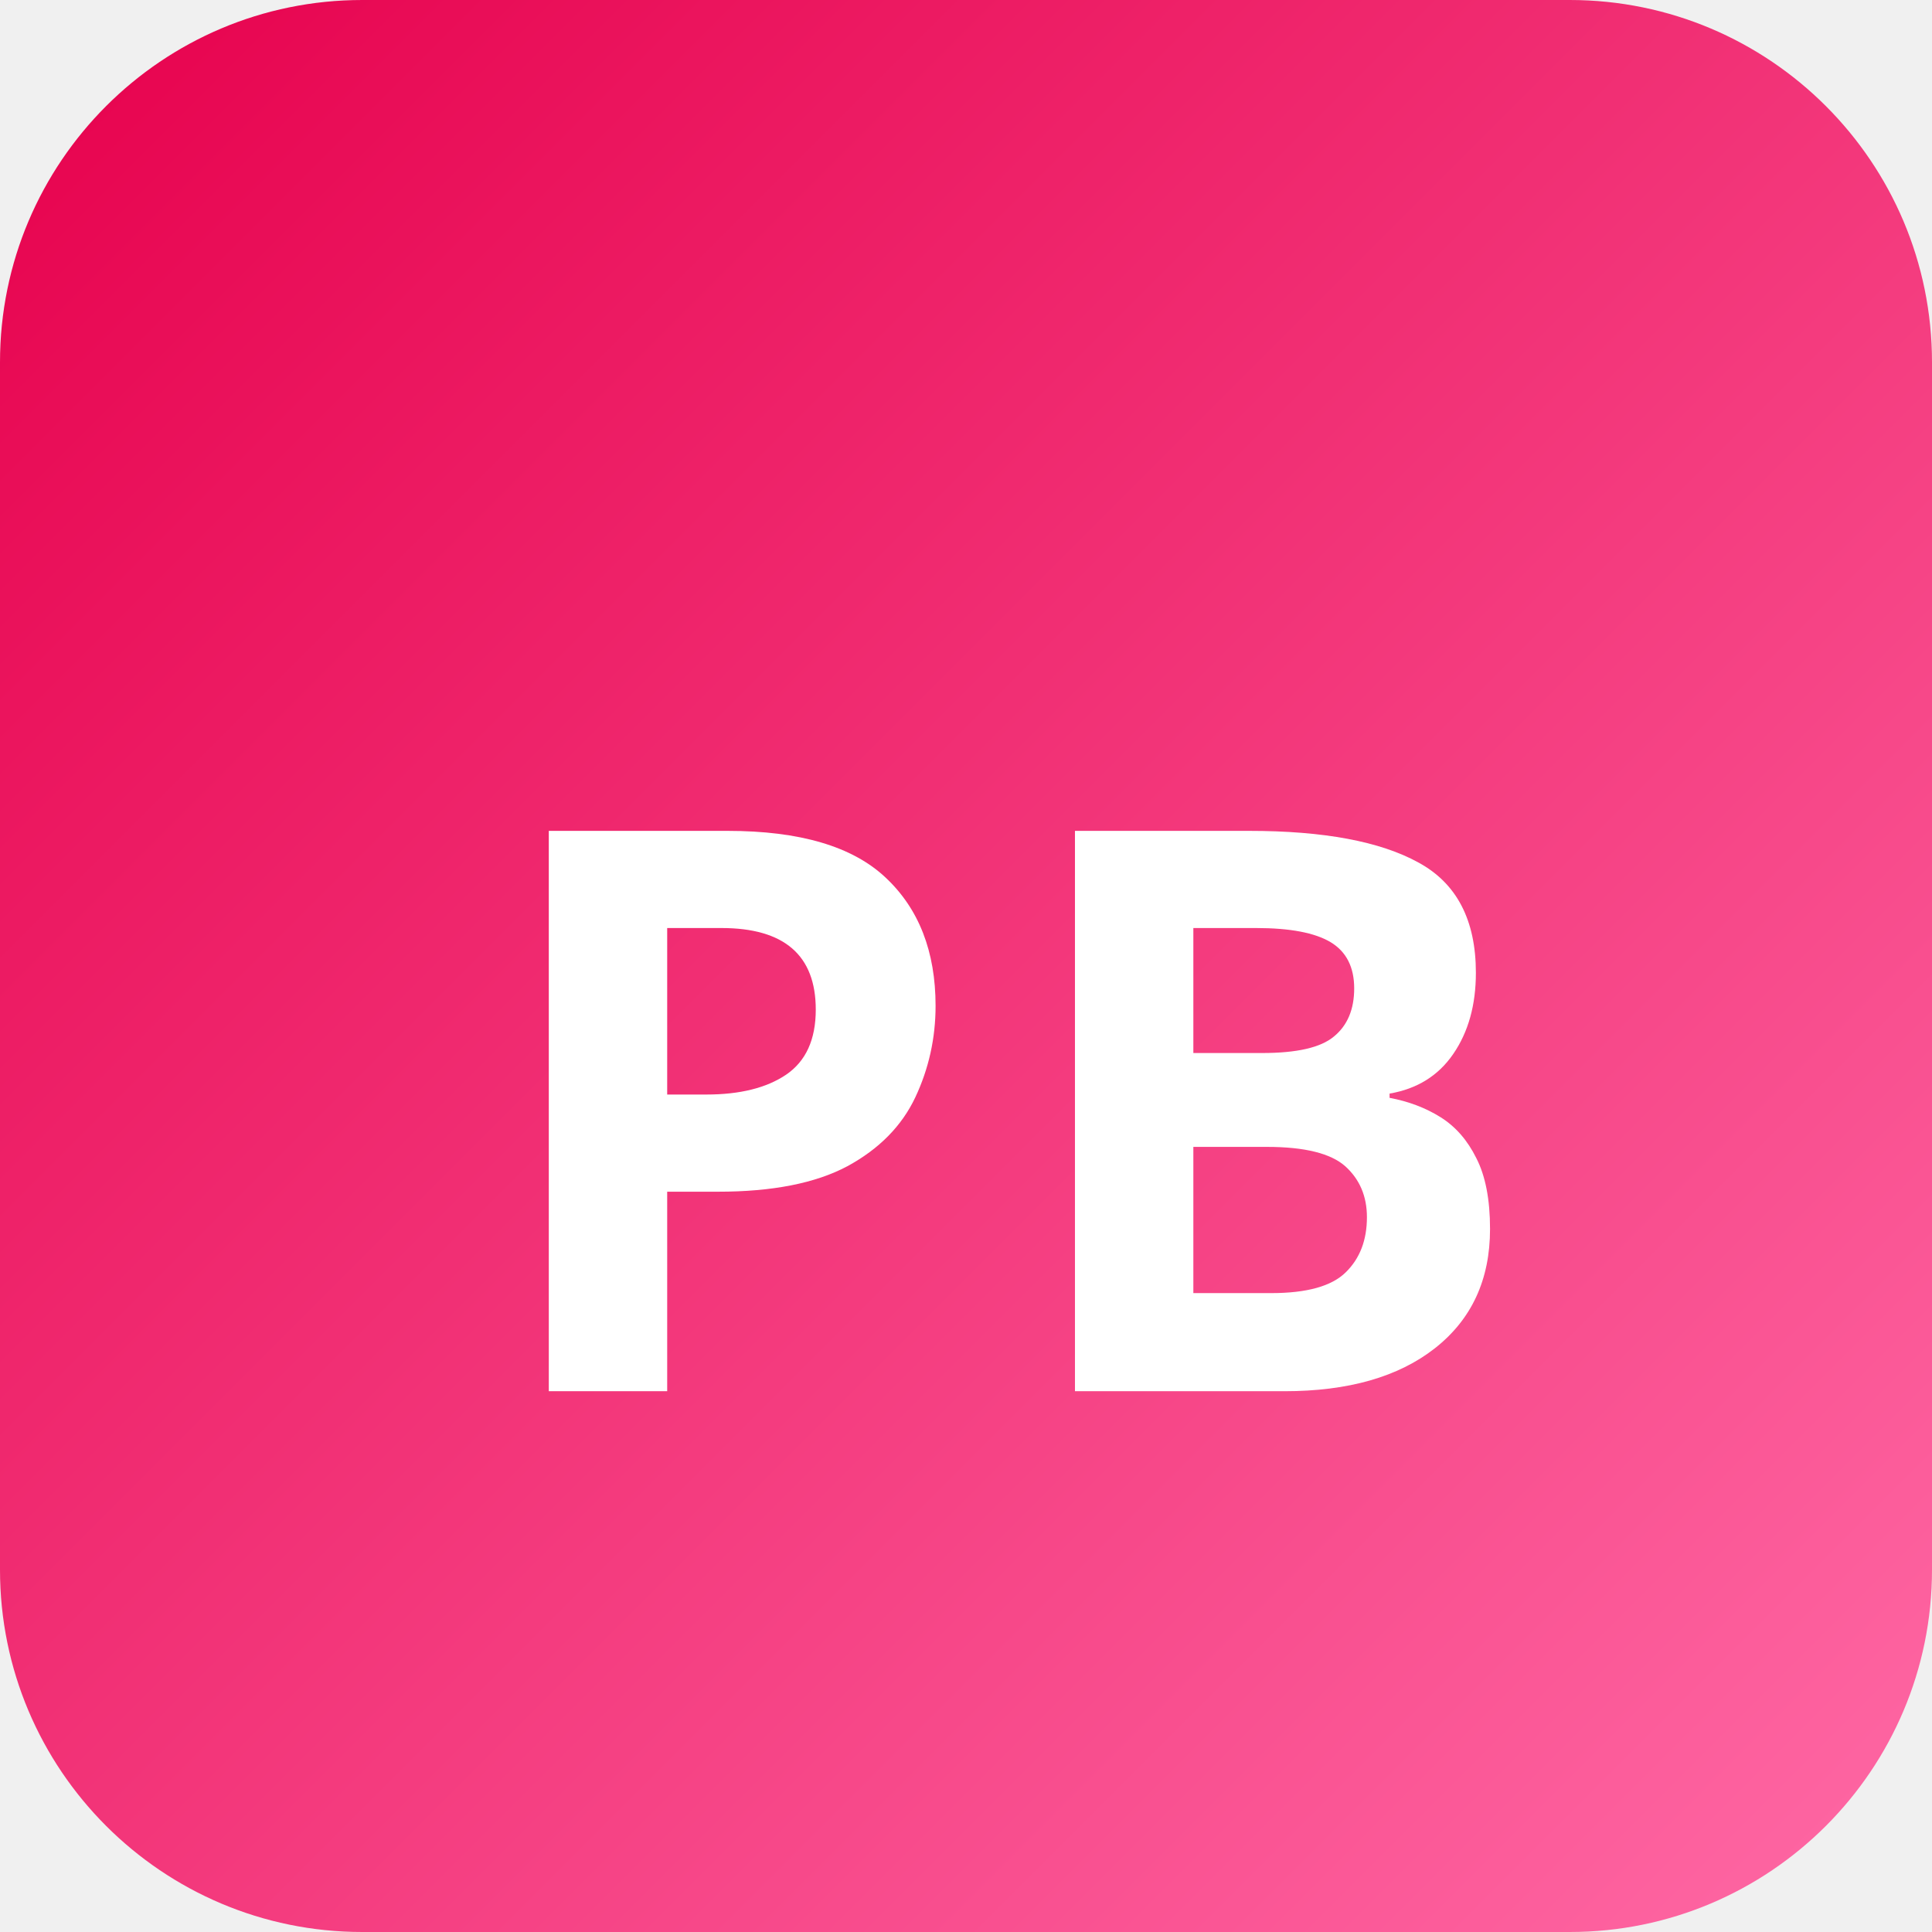
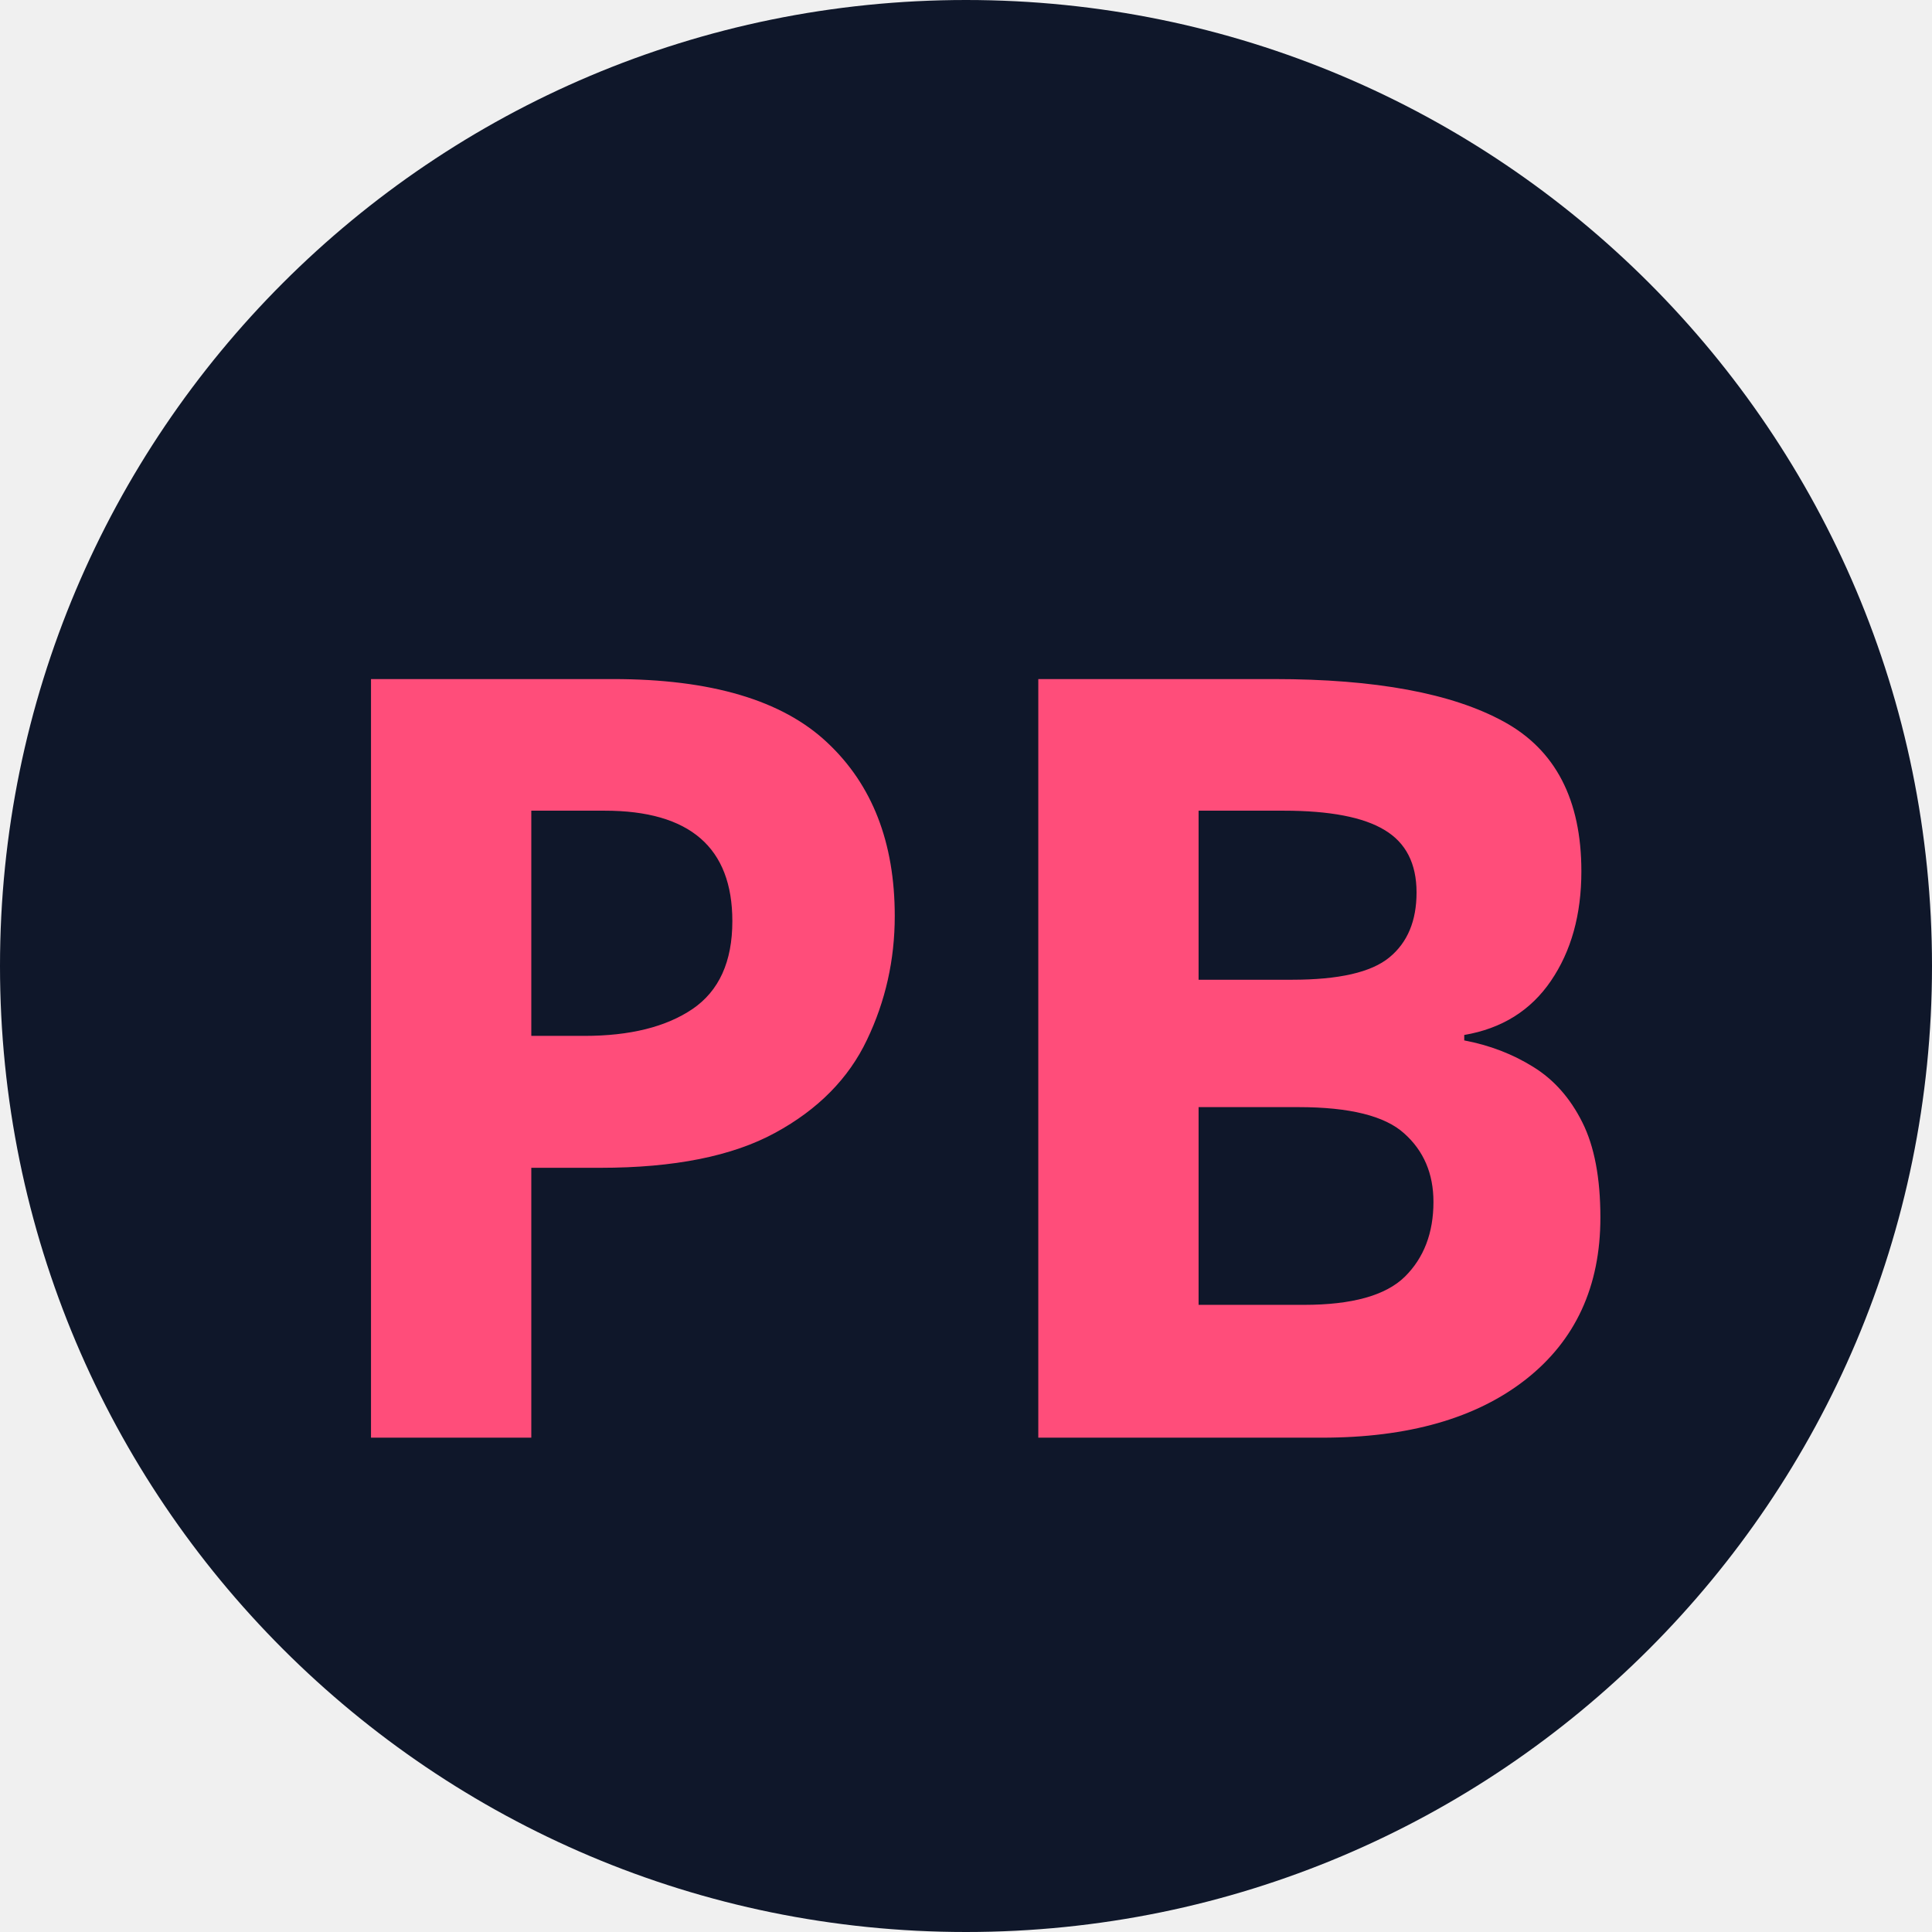
- <svg xmlns="http://www.w3.org/2000/svg" width="64" height="64" viewBox="0 0 64 64">
-   <defs>
-     <linearGradient id="g" x1="0" x2="1" y1="0" y2="1">
-       <stop offset="0%" stop-color="#e6004c" />
-       <stop offset="100%" stop-color="#ff6aa6" />
-     </linearGradient>
-   </defs>
-   <rect width="64" height="64" rx="12" fill="url(#g)" />
-   <g fill="#fff" font-family="Barlow Semi Condensed, sans-serif" font-weight="700" text-anchor="middle" dominant-baseline="central">
-     <text x="24" y="36" font-size="26">P</text>
-     <text x="42" y="36" font-size="26">B</text>
-   </g>
+ <svg xmlns="http://www.w3.org/2000/svg" viewBox="0 0 100 100">
+   <circle cx="50" cy="50" r="50" fill="#0f172a" />
+   <text x="50" y="55" font-family="sans-serif" font-size="55" font-weight="bold" fill="#ff4d7a" text-anchor="middle" dominant-baseline="middle">PB</text>
</svg>
